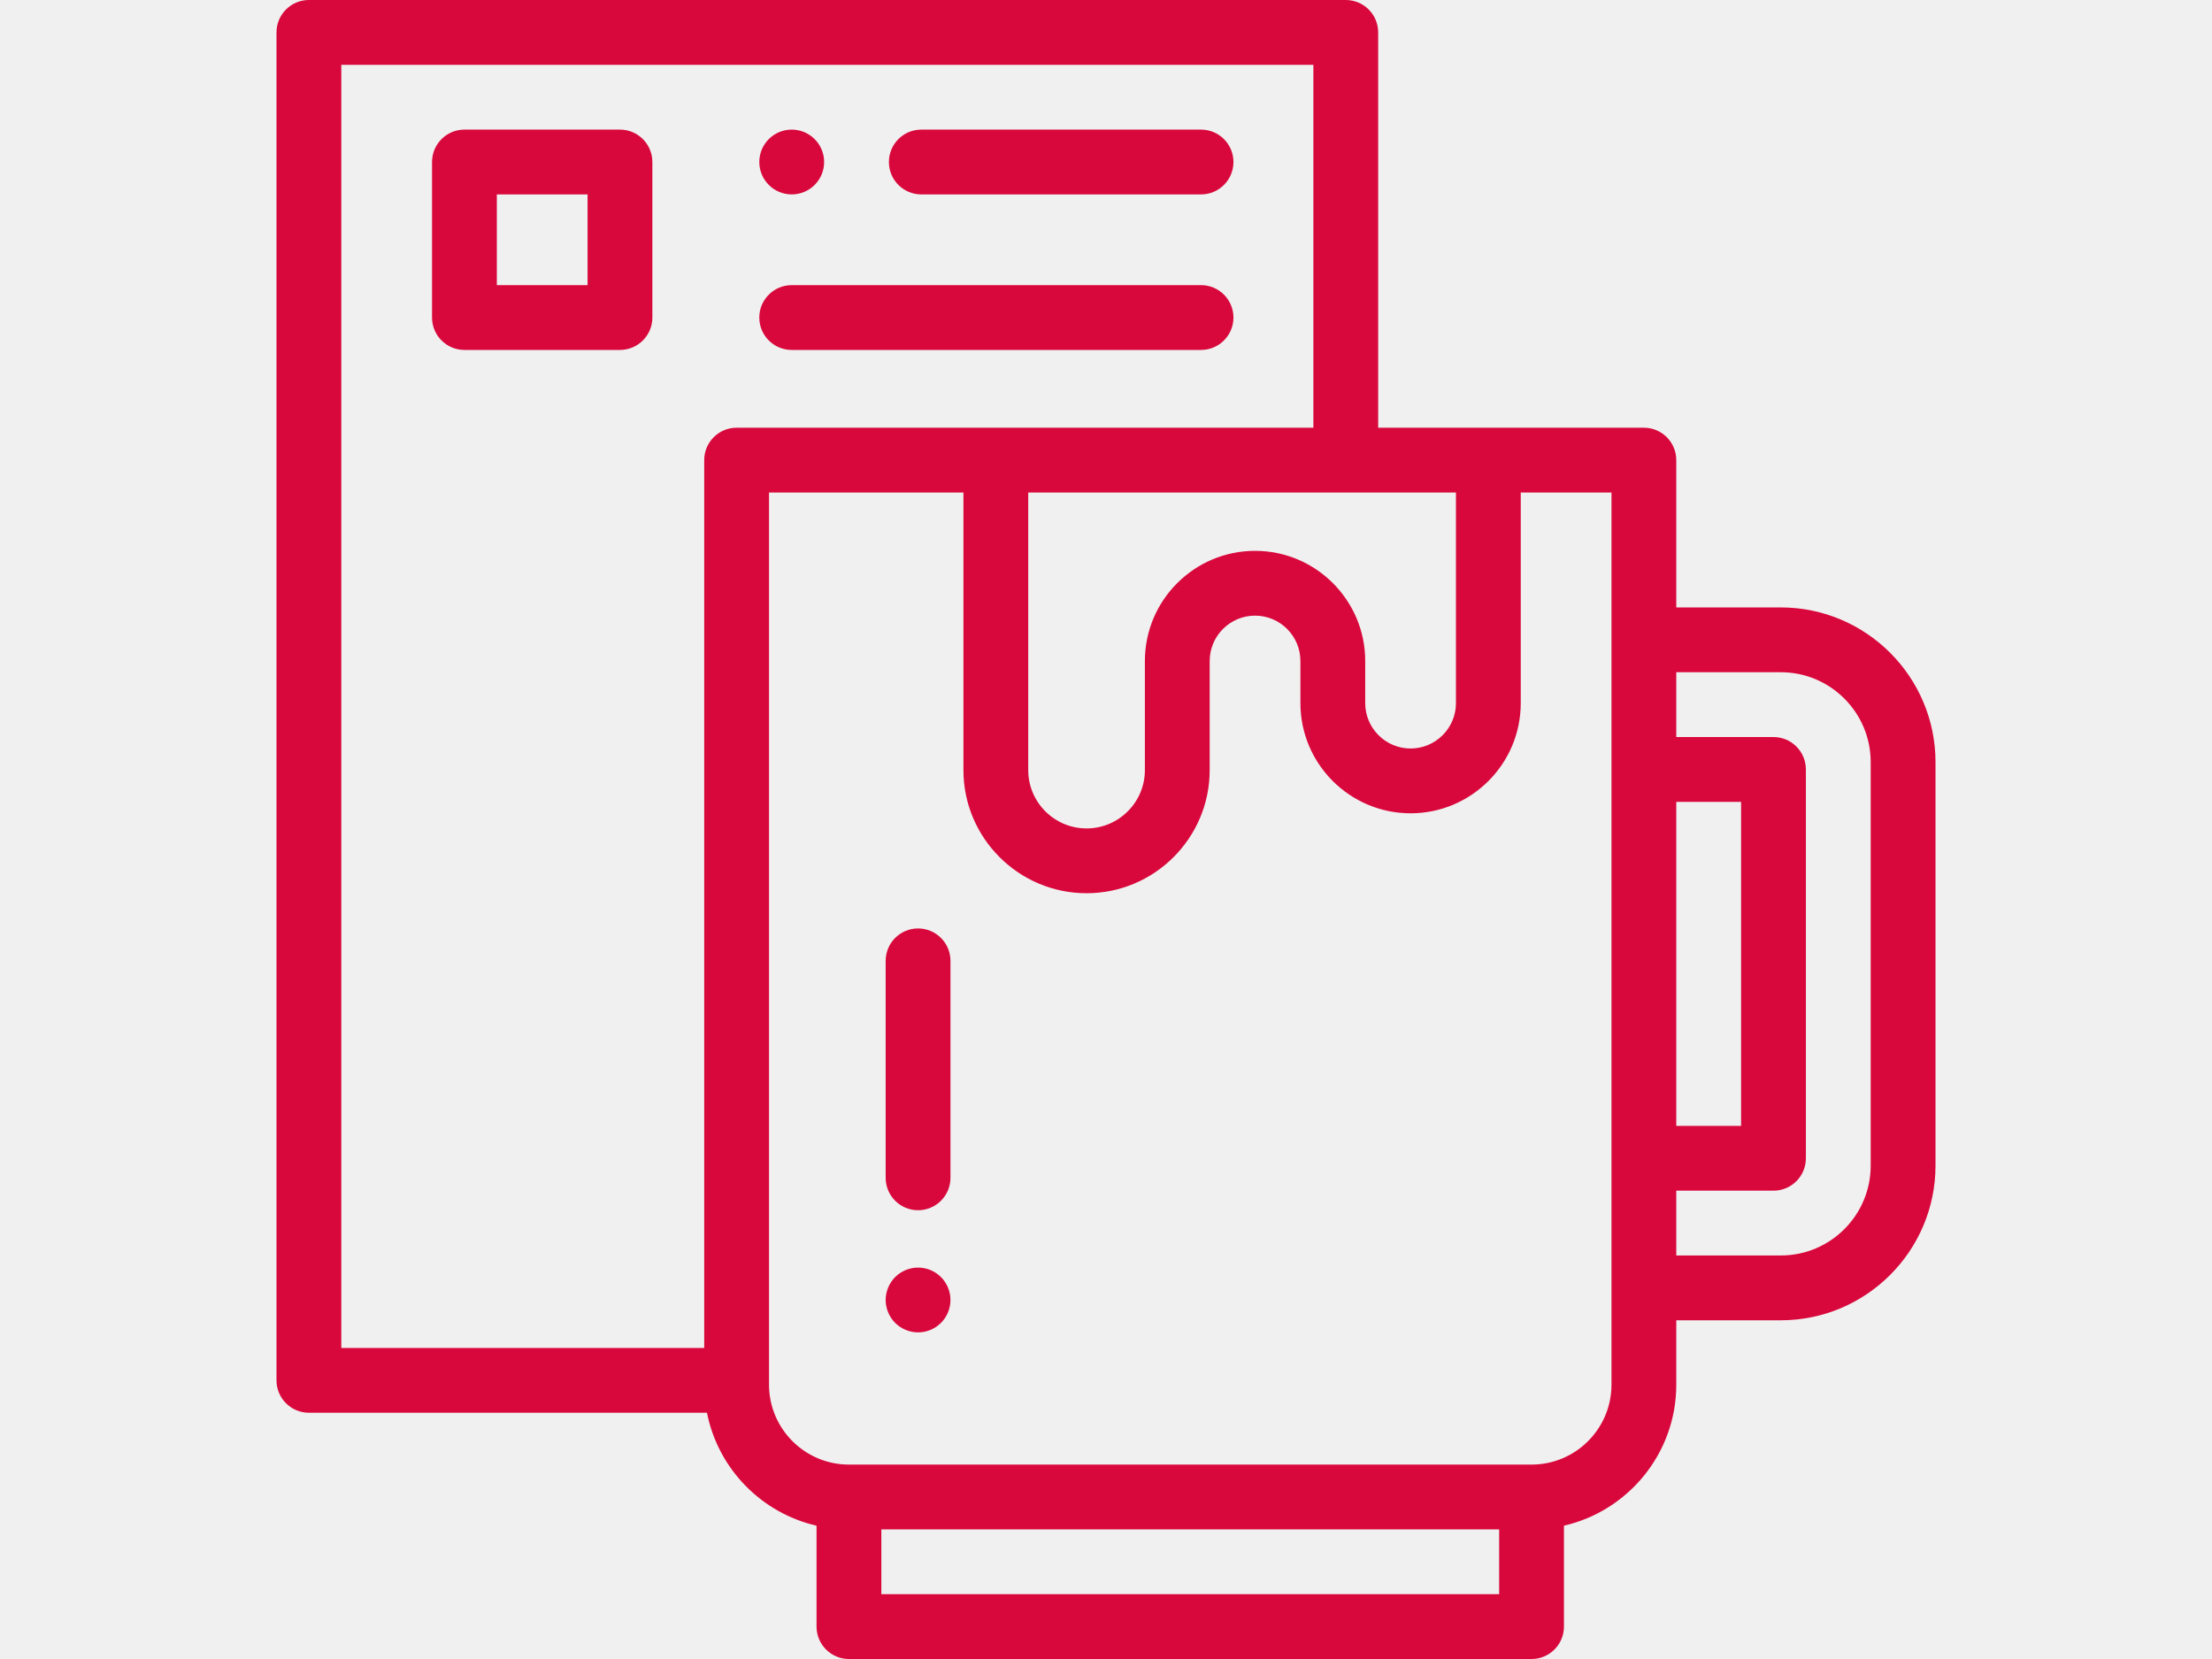
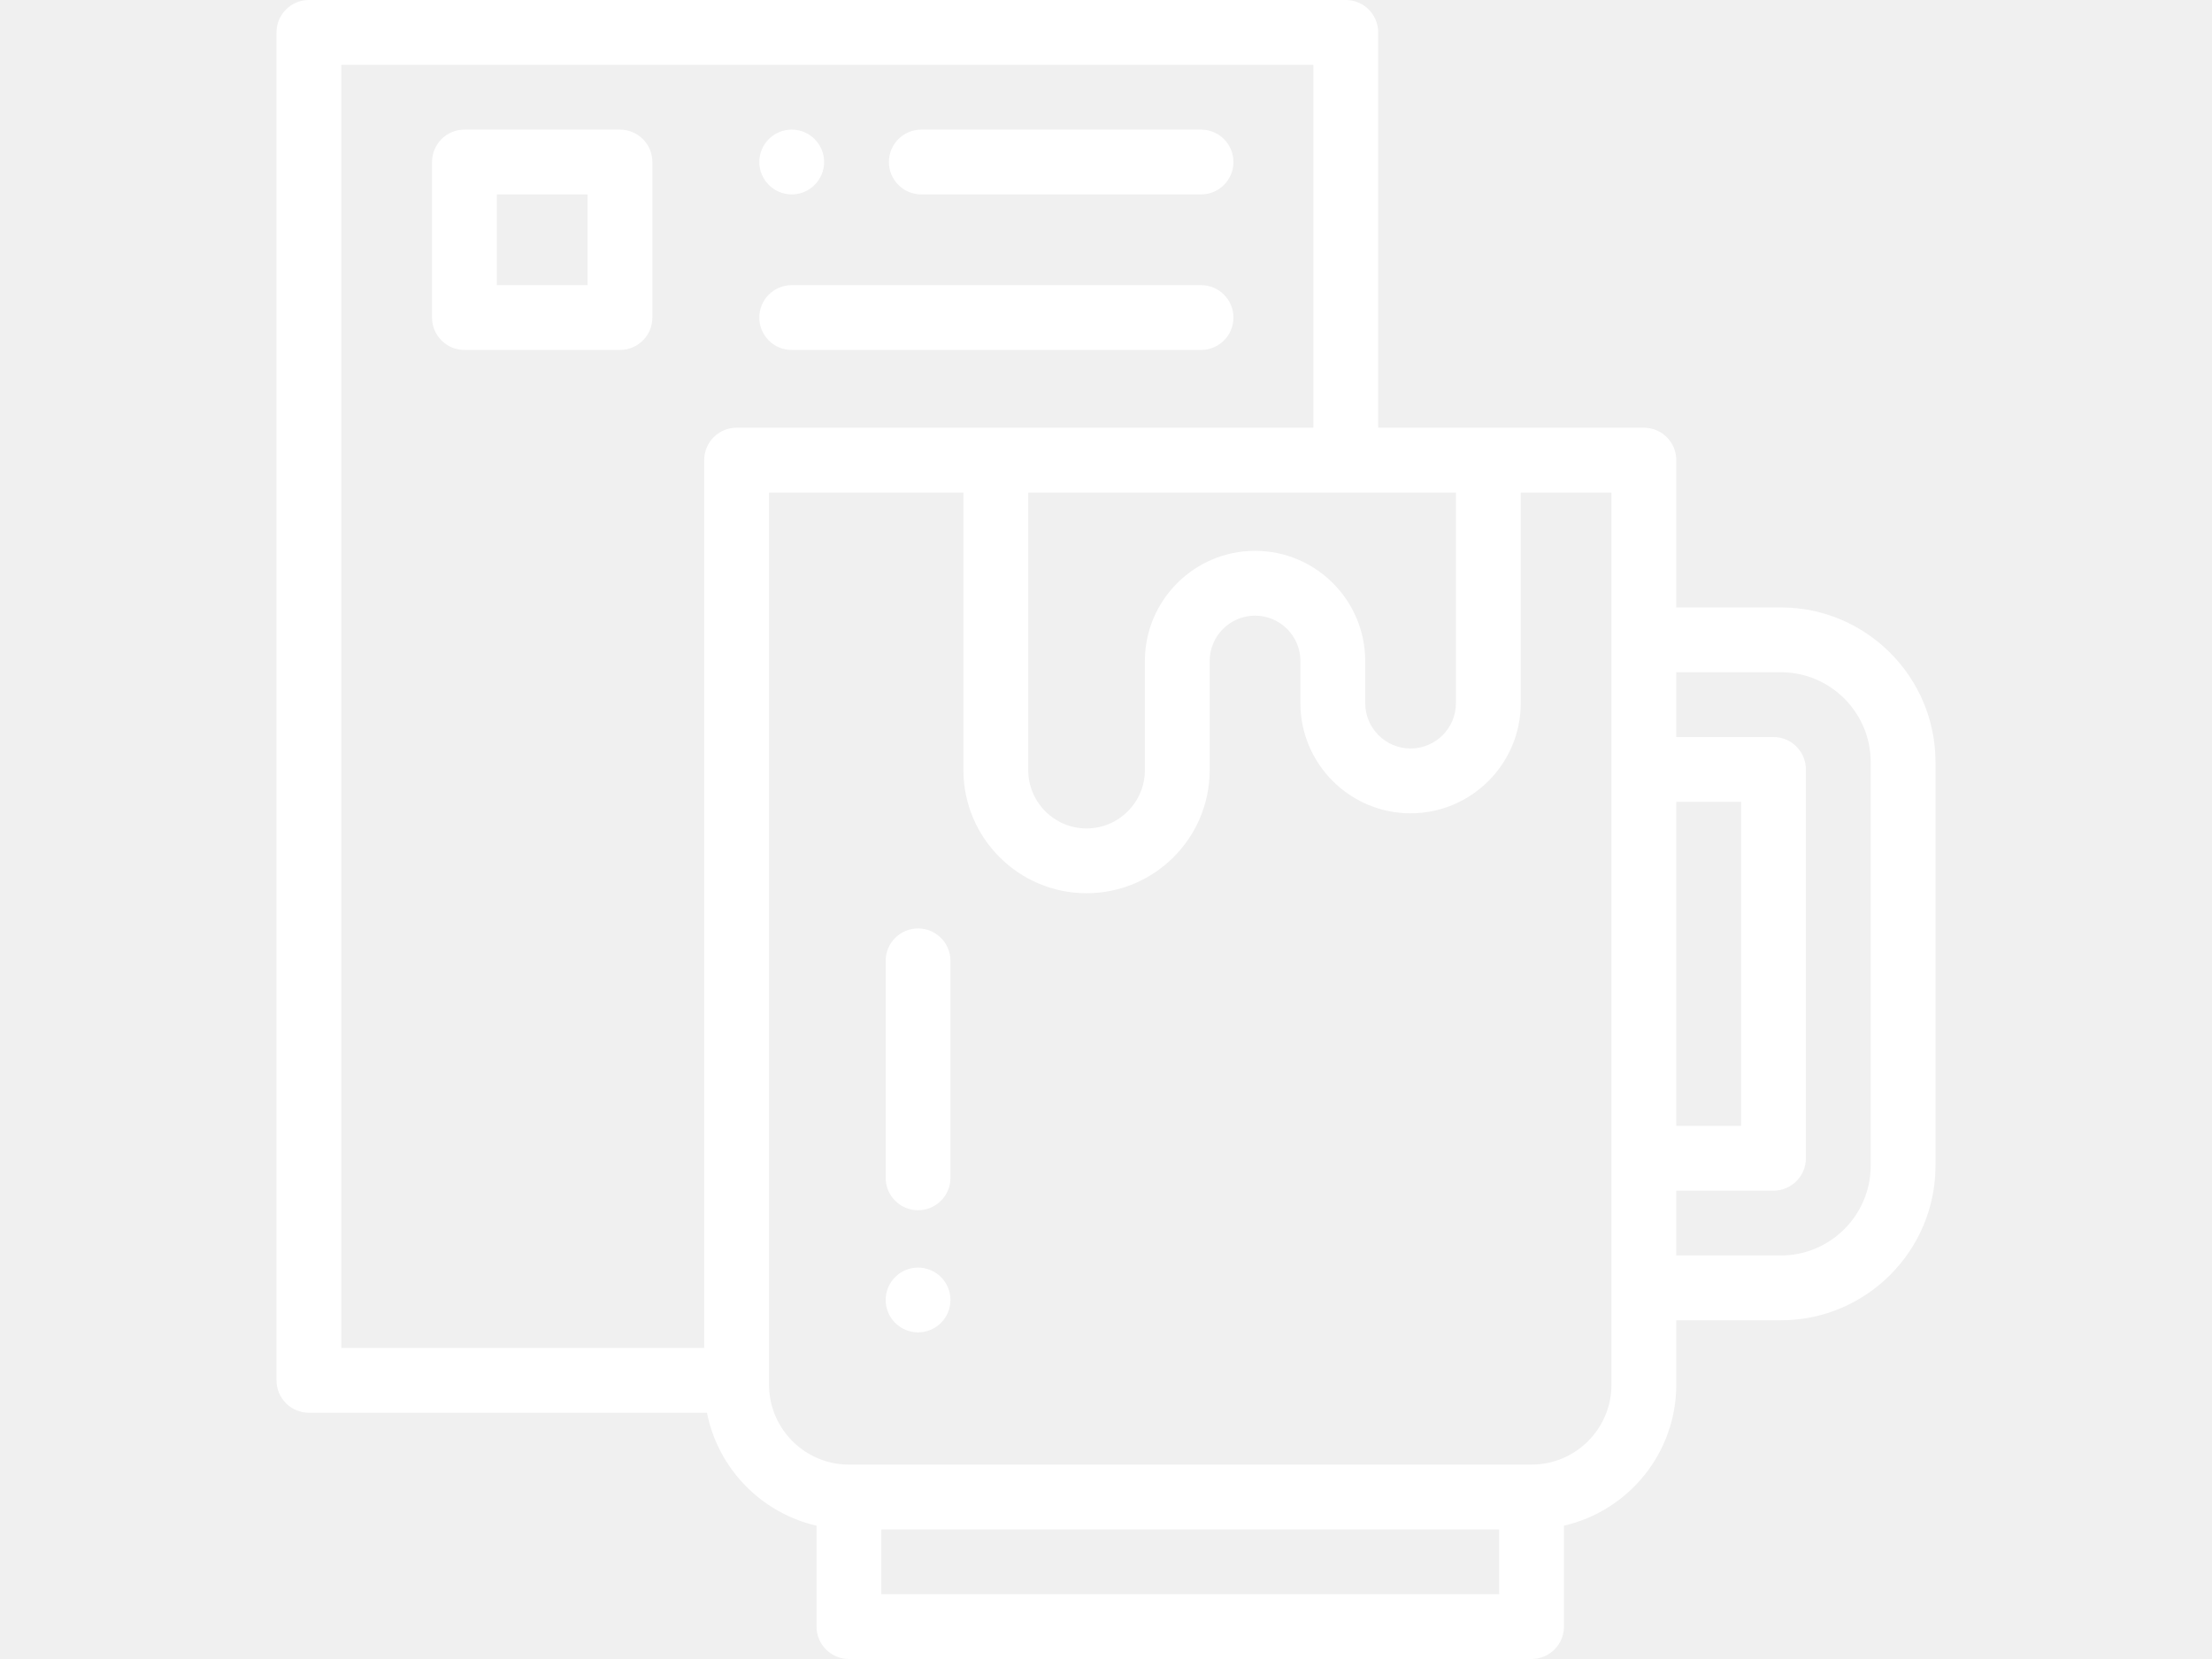
<svg xmlns="http://www.w3.org/2000/svg" version="1.1" id="Layer_1" x="0px" y="0px" width="1600px" height="1200px" viewBox="0 0 1600 1200" enable-background="new 0 0 1600 1200" xml:space="preserve">
  <g id="XMLID_1630_">
    <g id="XMLID_1353_">
-       <path id="XMLID_1811_" fill="#D9083C" d="M1288.128,439.371H1212.5V332.813c0-12.942-10.493-23.438-23.438-23.438H996.875V23.438    C996.875,10.495,986.382,0,973.438,0h-750C210.493,0,200,10.495,200,23.438v975c0,12.942,10.493,23.438,23.438,23.438H511.37    c7.98,40.411,39.284,72.516,79.254,81.696v72.991c0,12.942,10.493,23.438,23.438,23.438h493.751    c12.945,0,23.438-10.495,23.438-23.438v-72.991c46.474-10.673,81.251-52.343,81.251-102.009v-46.566h75.628    c61.688,0,111.872-50.187,111.872-111.872V551.243C1400,489.558,1349.813,439.371,1288.128,439.371z M1212.5,579.996h46.875    v234.375H1212.5V579.996z M907.813,398.438c-43.941,0-79.688,35.747-79.688,79.688v78.907c0,23.262-18.926,42.188-42.188,42.188    s-42.188-18.926-42.188-42.188V356.25h309.375v152.344c0,18.094-14.719,32.813-32.813,32.813S987.5,526.688,987.5,508.594v-30.469    C987.5,434.184,951.753,398.438,907.813,398.438z M246.875,46.875H950v262.5H532.813c-12.945,0-23.438,10.495-23.438,23.438V975    h-262.5V46.875z M1084.374,1153.125H637.501v-46.875h446.876v46.875H1084.374z M1165.625,1001.562    c0,31.88-25.934,57.813-57.813,57.813H614.063c-31.88,0-57.813-25.934-57.813-57.813V356.25h140.625v200.782    c0,49.109,39.954,89.063,89.063,89.063S875,606.141,875,557.032v-78.907c0-18.094,14.719-32.813,32.813-32.813    s32.813,14.719,32.813,32.813v30.469c0,43.941,35.747,79.688,79.688,79.688c43.941,0,79.688-35.747,79.688-79.688V356.25h65.625    v106.559v93.75v281.25v93.75V1001.562z M1353.125,843.122c0,35.841-29.159,64.997-64.997,64.997H1212.5v-46.875h70.313    c12.945,0,23.438-10.495,23.438-23.438v-281.25c0-12.942-10.493-23.438-23.438-23.438H1212.5v-46.875h75.628    c35.841,0,64.997,29.156,64.997,64.997V843.122z" />
-       <path id="XMLID_1818_" fill="#D9083C" d="M666.406,140.625h202.343c12.945,0,23.438-10.495,23.438-23.438    S881.694,93.75,868.749,93.75H666.406c-12.945,0-23.438,10.495-23.438,23.438S653.462,140.625,666.406,140.625z" />
-       <path id="XMLID_1820_" fill="#D9083C" d="M572.68,140.625c12.945,0,23.438-10.495,23.438-23.438S585.624,93.75,572.68,93.75    h-0.023c-12.945,0-23.426,10.495-23.426,23.438S559.735,140.625,572.68,140.625z" />
-       <path id="XMLID_1821_" fill="#D9083C" d="M572.656,253.125h296.093c12.945,0,23.438-10.495,23.438-23.438    s-10.493-23.438-23.438-23.438H572.656c-12.945,0-23.438,10.495-23.438,23.438S559.712,253.125,572.656,253.125z" />
-       <path id="XMLID_1825_" fill="#D9083C" d="M448.438,93.75h-112.5c-12.945,0-23.438,10.495-23.438,23.438v112.5    c0,12.942,10.493,23.438,23.438,23.438h112.5c12.945,0,23.438-10.495,23.438-23.438v-112.5    C471.875,104.245,461.382,93.75,448.438,93.75z M425,206.25h-65.625v-65.625H425V206.25z" />
-       <path id="XMLID_1827_" fill="#D9083C" d="M664.063,671.566c-12.945,0-23.438,10.495-23.438,23.438v156.949    c0,12.942,10.493,23.438,23.438,23.438s23.438-10.495,23.438-23.438V695.004C687.5,682.062,677.007,671.566,664.063,671.566z" />
-       <path id="XMLID_1828_" fill="#D9083C" d="M664.063,916.875c-6.164,0-12.211,2.484-16.57,6.867    c-4.359,4.359-6.867,10.404-6.867,16.57c0,6.164,2.508,12.185,6.867,16.568c4.359,4.359,10.406,6.87,16.57,6.87    s12.211-2.508,16.57-6.87c4.359-4.357,6.867-10.404,6.867-16.568c0-6.19-2.508-12.211-6.867-16.57    C676.273,919.359,670.227,916.875,664.063,916.875z" />
+       <path id="XMLID_1811_" fill="#fff" d="M1288.128,439.371H1212.5V332.813c0-12.942-10.493-23.438-23.438-23.438H996.875V23.438    C996.875,10.495,986.382,0,973.438,0h-750C210.493,0,200,10.495,200,23.438v975c0,12.942,10.493,23.438,23.438,23.438H511.37    c7.98,40.411,39.284,72.516,79.254,81.696v72.991c0,12.942,10.493,23.438,23.438,23.438h493.751    c12.945,0,23.438-10.495,23.438-23.438v-72.991c46.474-10.673,81.251-52.343,81.251-102.009v-46.566h75.628    c61.688,0,111.872-50.187,111.872-111.872V551.243C1400,489.558,1349.813,439.371,1288.128,439.371z M1212.5,579.996h46.875    v234.375H1212.5V579.996z M907.813,398.438c-43.941,0-79.688,35.747-79.688,79.688v78.907c0,23.262-18.926,42.188-42.188,42.188    s-42.188-18.926-42.188-42.188V356.25h309.375v152.344c0,18.094-14.719,32.813-32.813,32.813S987.5,526.688,987.5,508.594v-30.469    C987.5,434.184,951.753,398.438,907.813,398.438z M246.875,46.875H950v262.5H532.813c-12.945,0-23.438,10.495-23.438,23.438V975    h-262.5V46.875z M1084.374,1153.125H637.501v-46.875h446.876v46.875H1084.374z M1165.625,1001.562    c0,31.88-25.934,57.813-57.813,57.813H614.063c-31.88,0-57.813-25.934-57.813-57.813V356.25h140.625v200.782    c0,49.109,39.954,89.063,89.063,89.063S875,606.141,875,557.032v-78.907c0-18.094,14.719-32.813,32.813-32.813    s32.813,14.719,32.813,32.813v30.469c0,43.941,35.747,79.688,79.688,79.688c43.941,0,79.688-35.747,79.688-79.688V356.25h65.625    v106.559v93.75v281.25v93.75V1001.562z M1353.125,843.122c0,35.841-29.159,64.997-64.997,64.997H1212.5v-46.875h70.313    c12.945,0,23.438-10.495,23.438-23.438v-281.25c0-12.942-10.493-23.438-23.438-23.438H1212.5v-46.875h75.628    c35.841,0,64.997,29.156,64.997,64.997V843.122z" />
+       <path id="XMLID_1818_" fill="#fff" d="M666.406,140.625h202.343c12.945,0,23.438-10.495,23.438-23.438    S881.694,93.75,868.749,93.75H666.406c-12.945,0-23.438,10.495-23.438,23.438S653.462,140.625,666.406,140.625z" />
+       <path id="XMLID_1820_" fill="#fff" d="M572.68,140.625c12.945,0,23.438-10.495,23.438-23.438S585.624,93.75,572.68,93.75    h-0.023c-12.945,0-23.426,10.495-23.426,23.438S559.735,140.625,572.68,140.625z" />
+       <path id="XMLID_1821_" fill="#fff" d="M572.656,253.125h296.093c12.945,0,23.438-10.495,23.438-23.438    s-10.493-23.438-23.438-23.438H572.656c-12.945,0-23.438,10.495-23.438,23.438S559.712,253.125,572.656,253.125z" />
+       <path id="XMLID_1825_" fill="#fff" d="M448.438,93.75h-112.5c-12.945,0-23.438,10.495-23.438,23.438v112.5    c0,12.942,10.493,23.438,23.438,23.438h112.5c12.945,0,23.438-10.495,23.438-23.438v-112.5    C471.875,104.245,461.382,93.75,448.438,93.75z M425,206.25h-65.625v-65.625H425V206.25z" />
+       <path id="XMLID_1827_" fill="#fff" d="M664.063,671.566c-12.945,0-23.438,10.495-23.438,23.438v156.949    c0,12.942,10.493,23.438,23.438,23.438s23.438-10.495,23.438-23.438V695.004C687.5,682.062,677.007,671.566,664.063,671.566z" />
+       <path id="XMLID_1828_" fill="#fff" d="M664.063,916.875c-6.164,0-12.211,2.484-16.57,6.867    c-4.359,4.359-6.867,10.404-6.867,16.57c0,6.164,2.508,12.185,6.867,16.568c4.359,4.359,10.406,6.87,16.57,6.87    s12.211-2.508,16.57-6.87c4.359-4.357,6.867-10.404,6.867-16.568c0-6.19-2.508-12.211-6.867-16.57    C676.273,919.359,670.227,916.875,664.063,916.875z" />
    </g>
  </g>
</svg>
